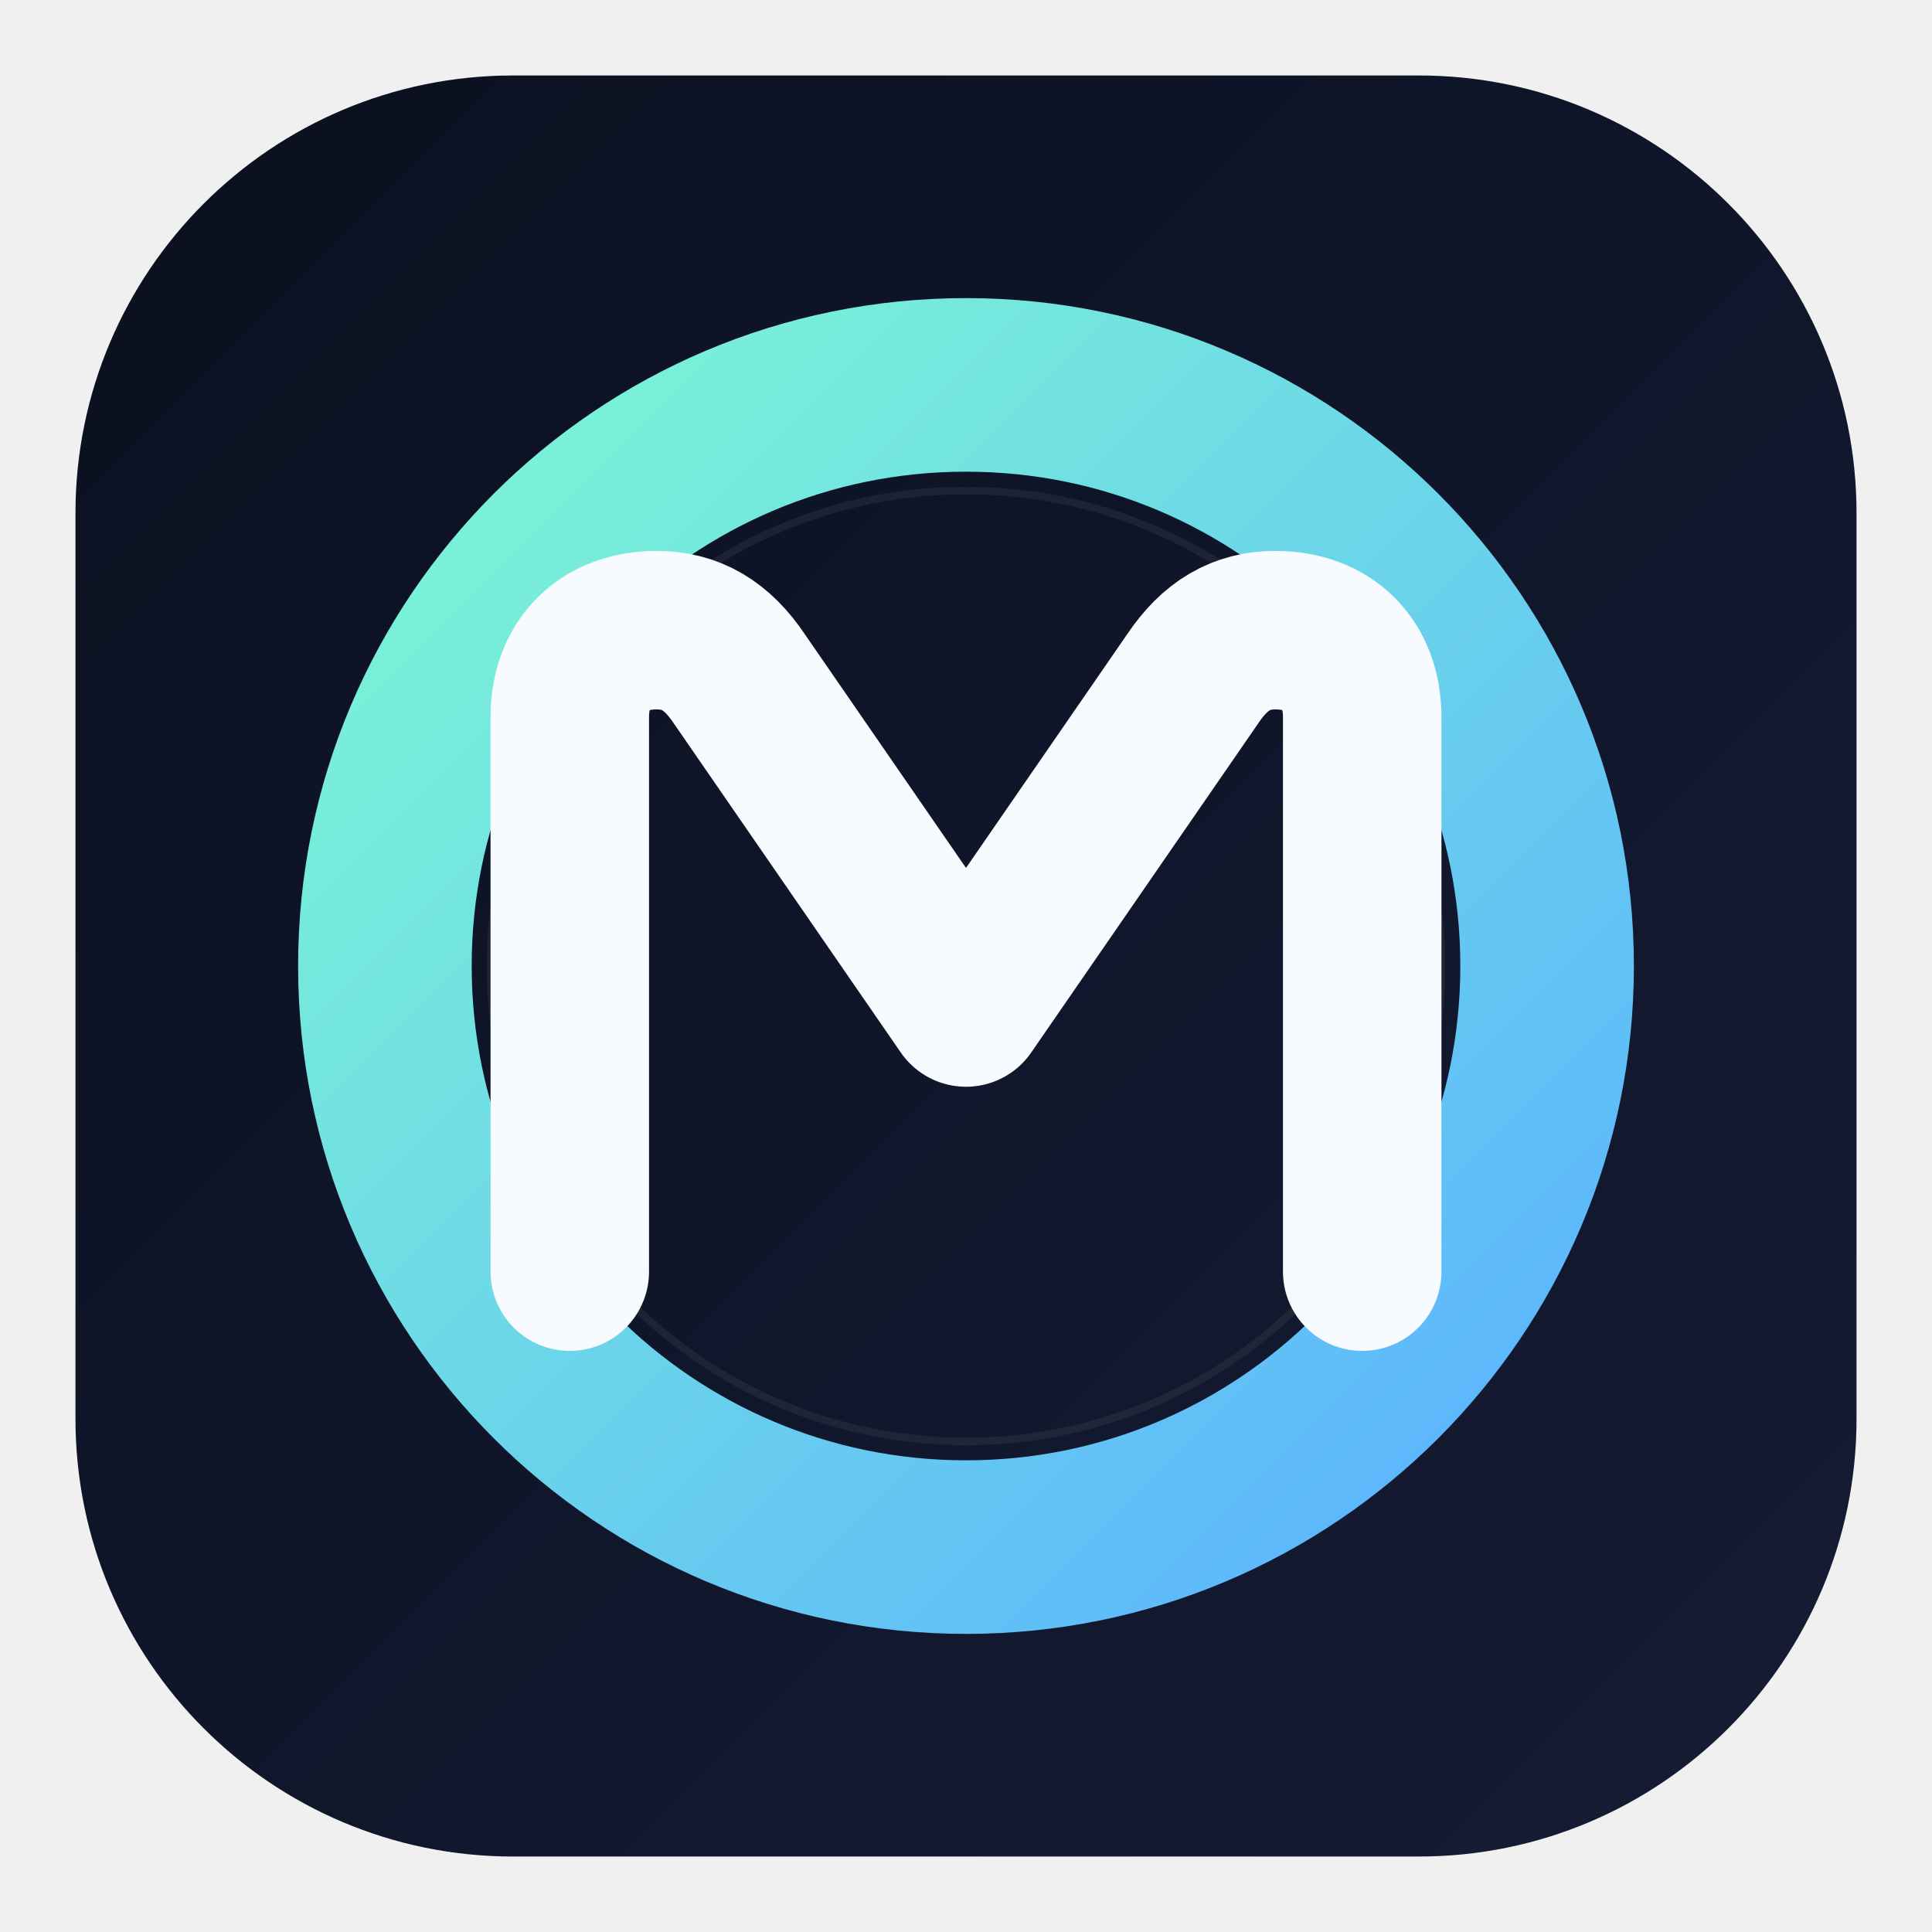
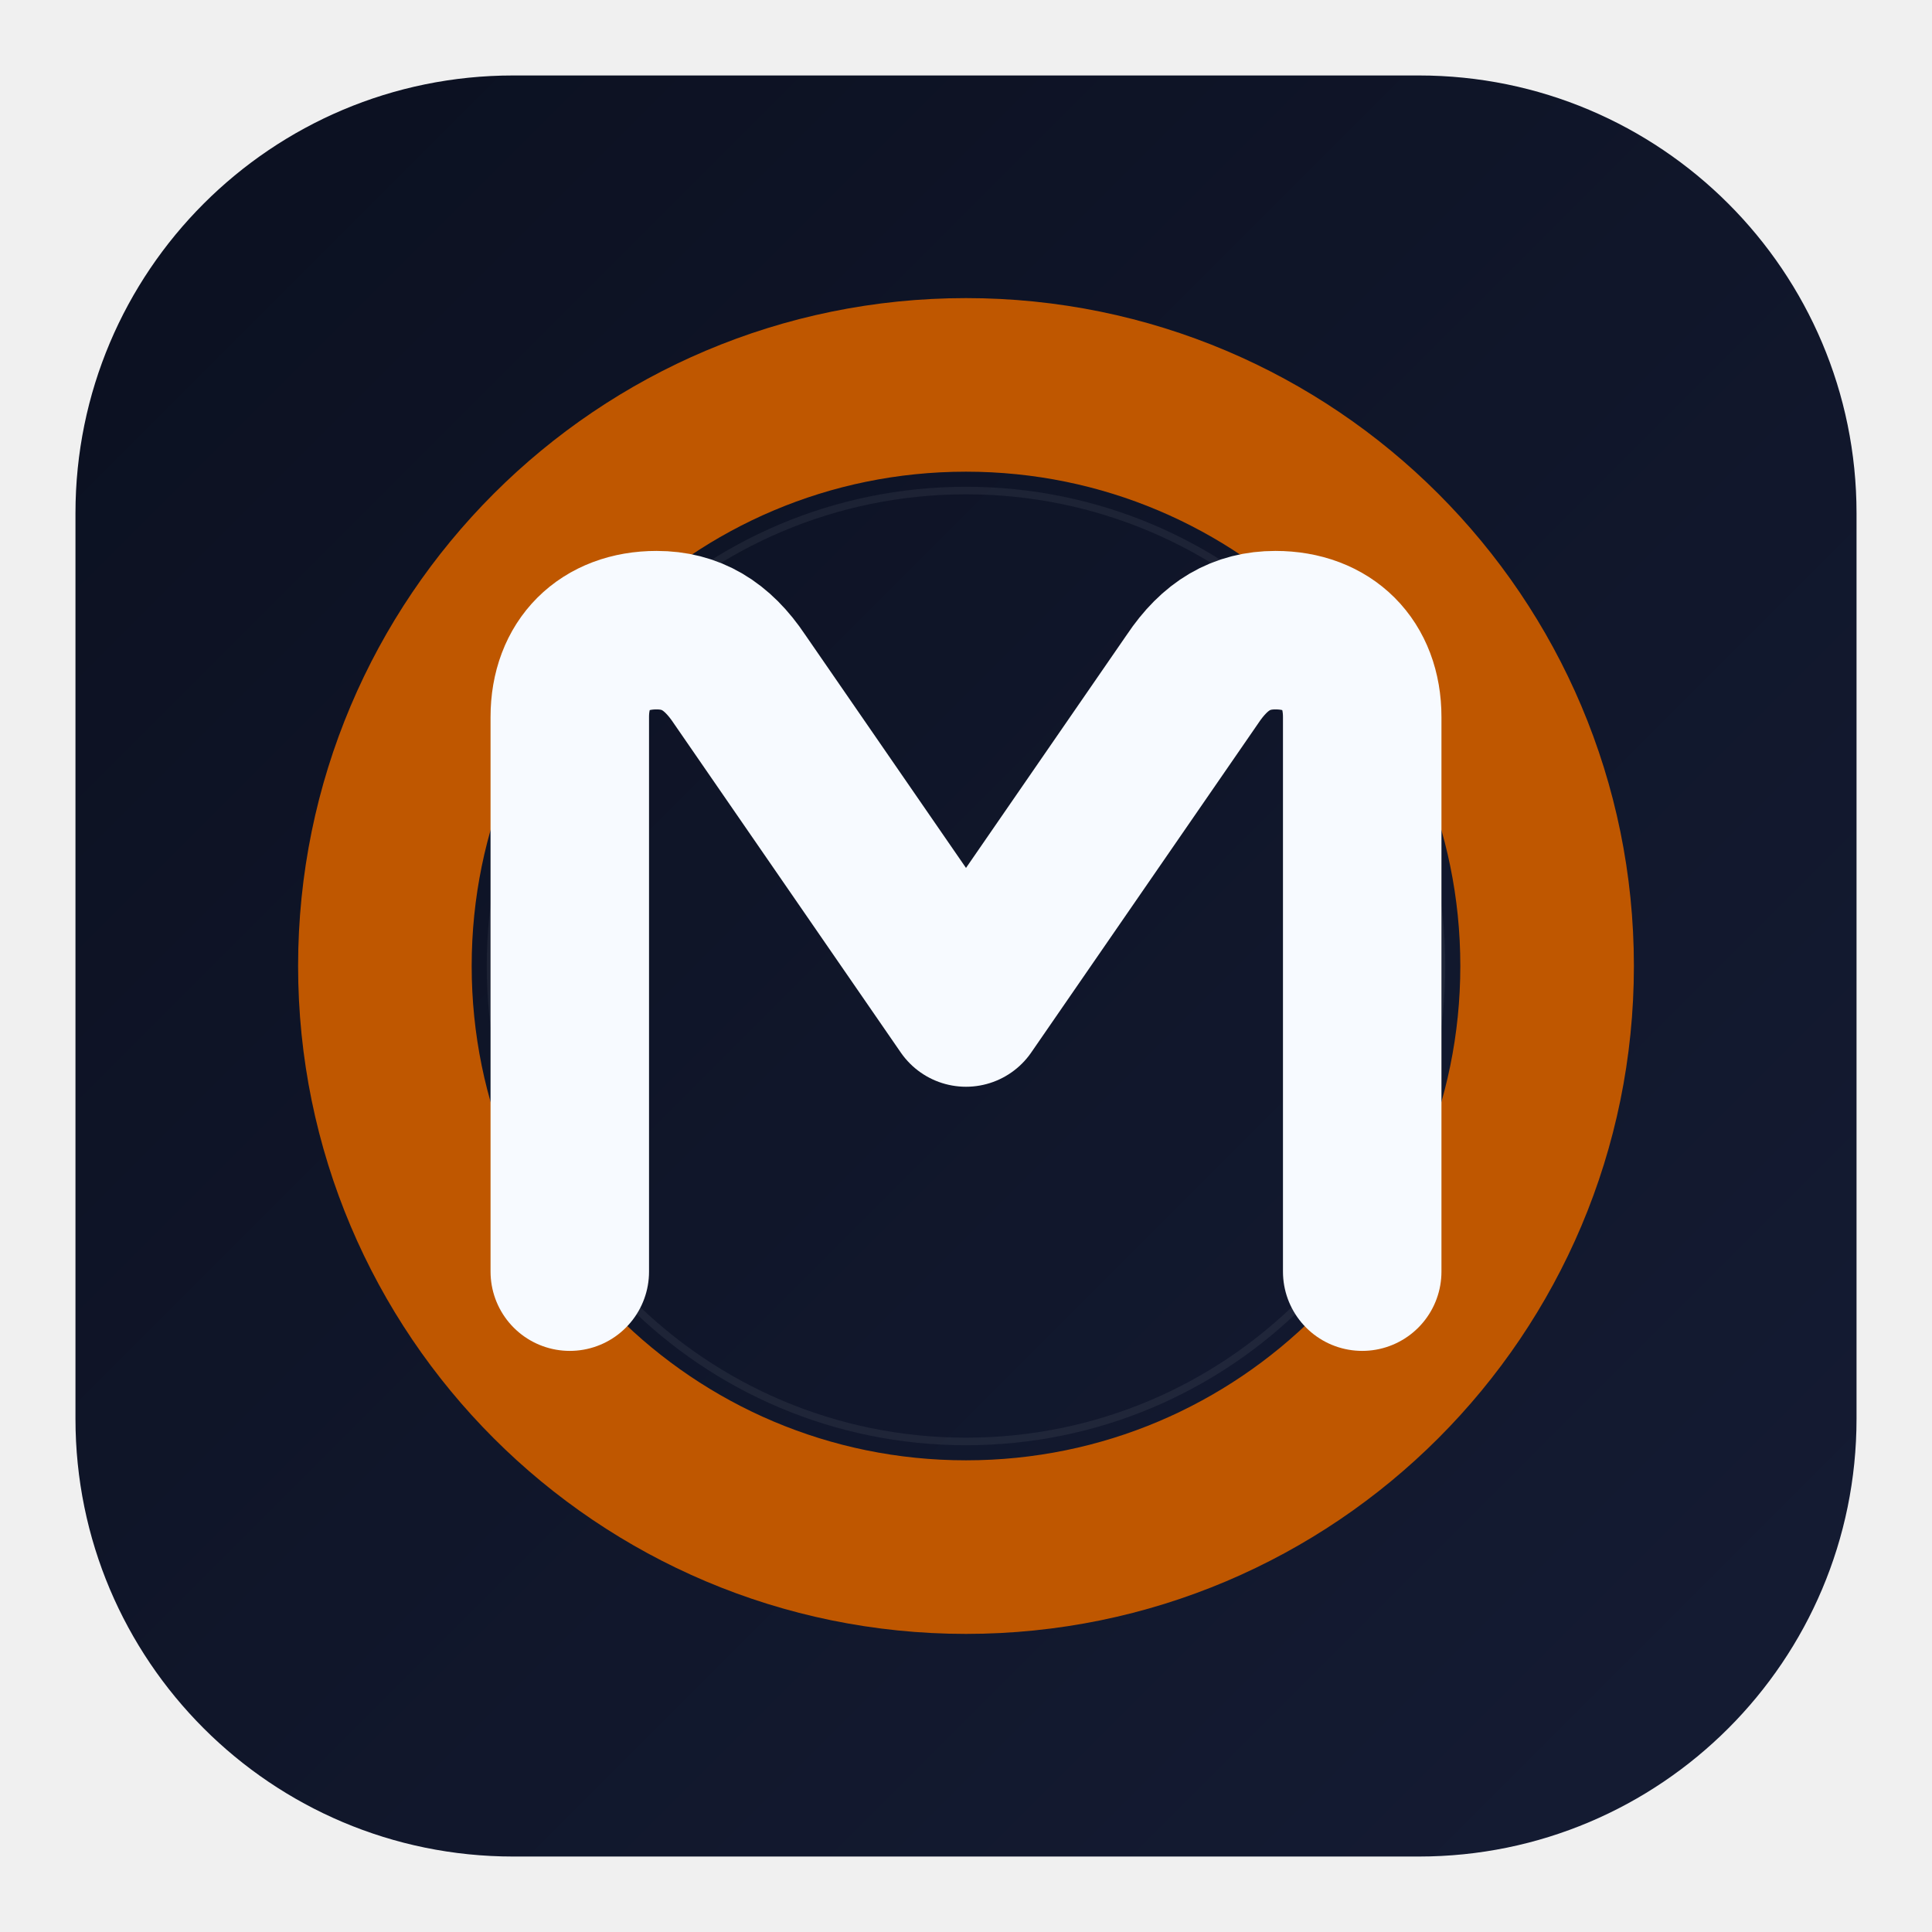
<svg xmlns="http://www.w3.org/2000/svg" width="512" height="512" viewBox="0 0 512 512">
  <defs>
    <linearGradient id="bg" x1="0" y1="0" x2="1" y2="1">
      <stop offset="0%" stop-color="#0B1020" />
      <stop offset="100%" stop-color="#151C34" />
    </linearGradient>
-     <linearGradient id="accent" x1="0" y1="0" x2="1" y2="1">
-       <stop offset="0%" stop-color="#7CF7D4" />
-       <stop offset="100%" stop-color="#5AB2FF" />
-     </linearGradient>
  </defs>
  <rect x="20" y="20" width="472" height="472" rx="116" fill="url(#bg)" />
-   <circle cx="256" cy="256" r="154" fill="none" stroke="url(#accent)" stroke-width="46" />
+   <circle cx="256" cy="256" r="154" fill="none" stroke="#BF5700" stroke-width="46" />
  <path d="M151 337 V190            C151 176 160 167 174 167            C183 167 190 171 196 180            L256 267            L316 180            C322 171 329 167 338 167            C352 167 361 176 361 190            V337" fill="none" stroke="#F7FAFF" stroke-width="42" stroke-linecap="round" stroke-linejoin="round" />
  <circle cx="256" cy="256" r="126" fill="none" stroke="#FFFFFF" stroke-opacity="0.06" stroke-width="2" />
</svg>
